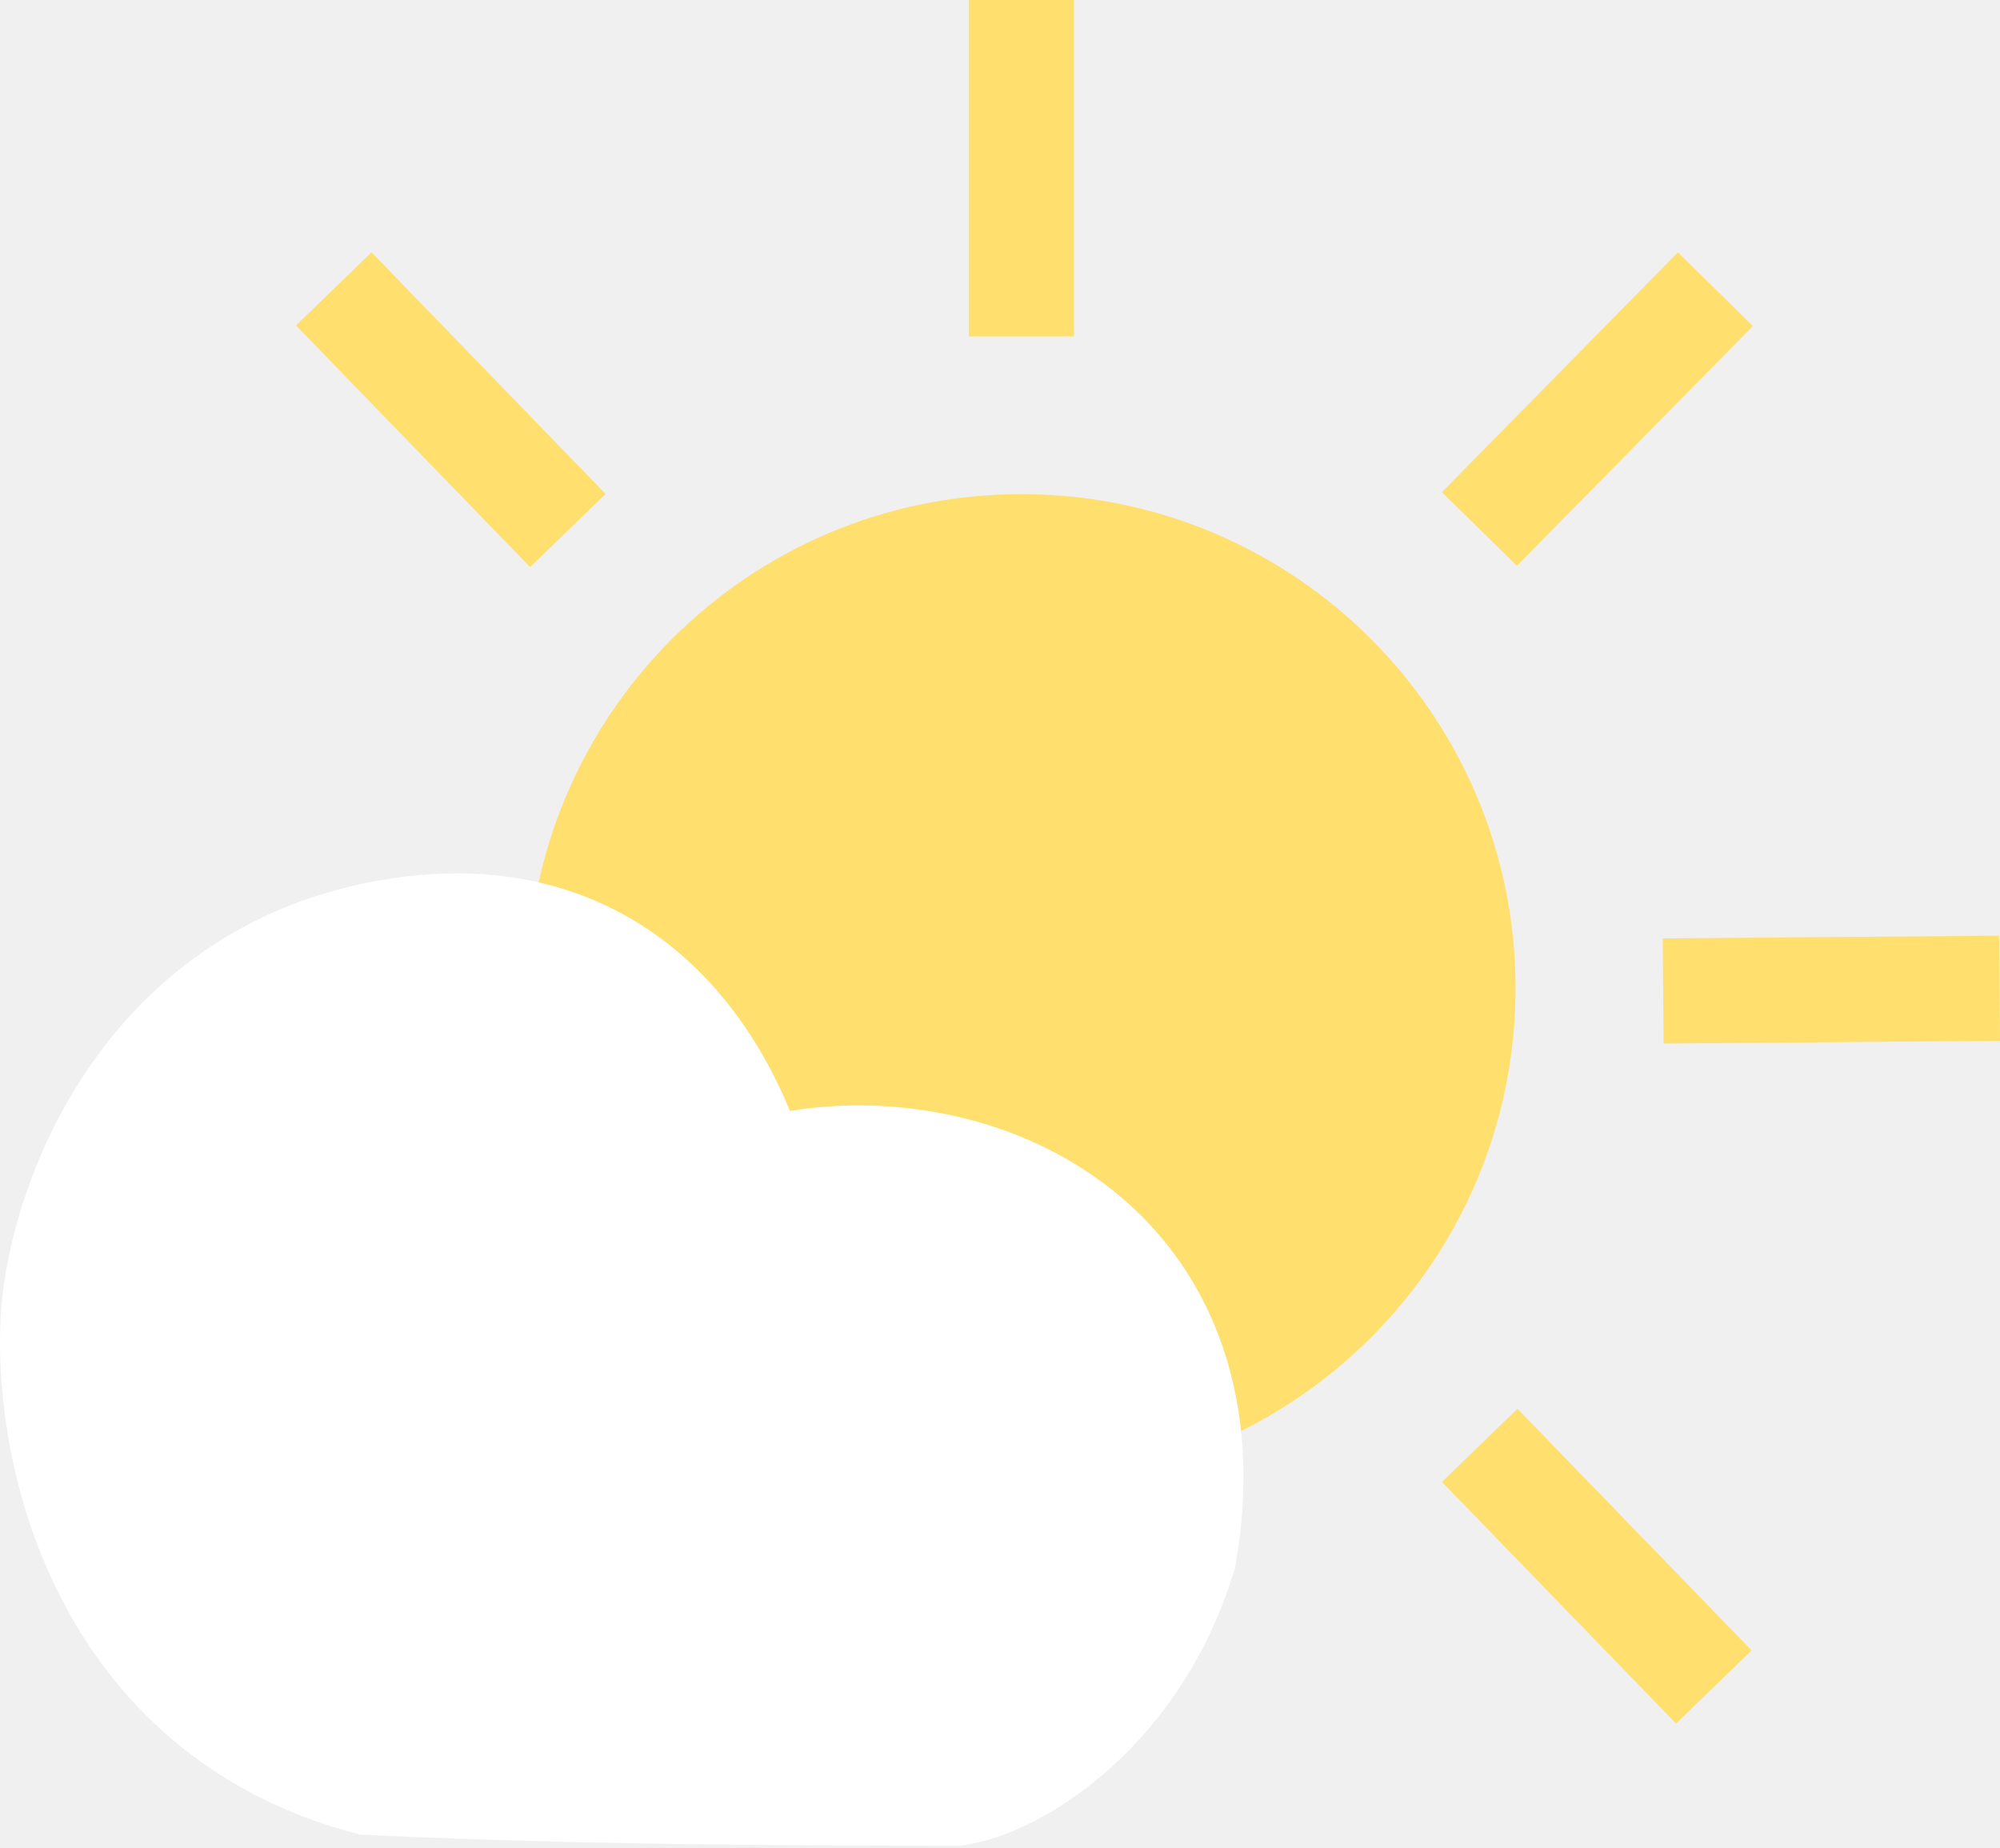
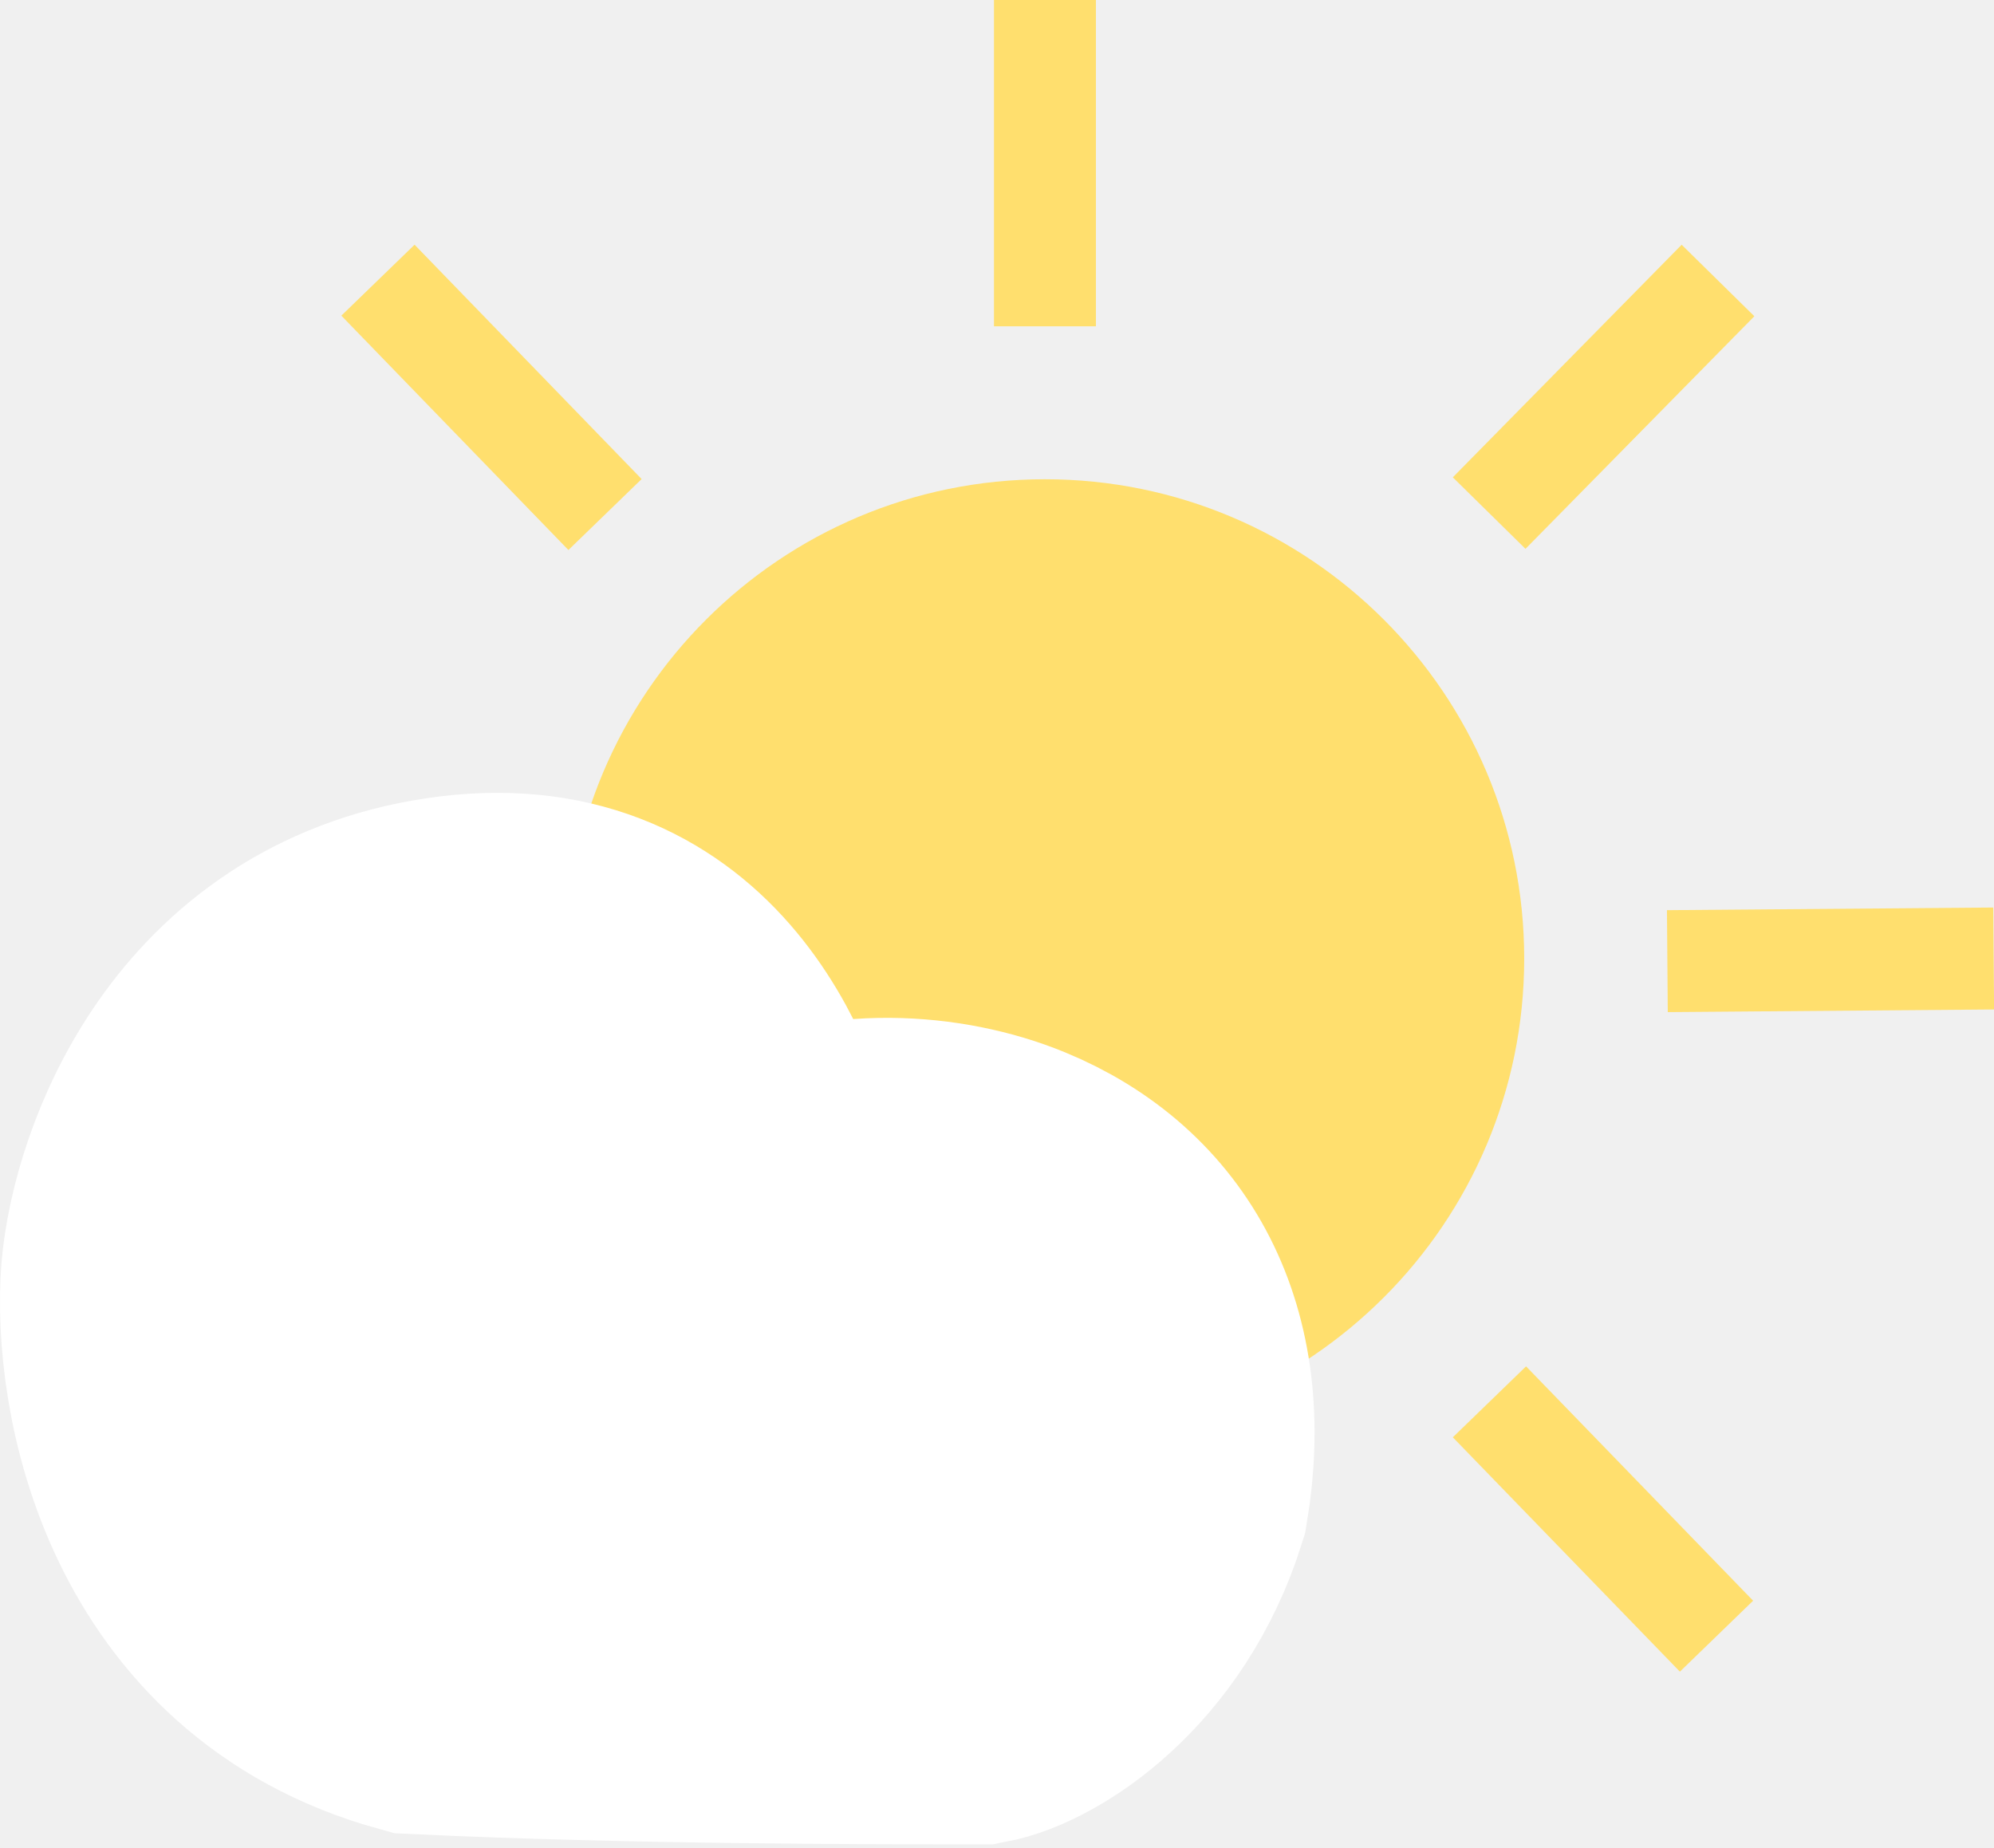
- <svg xmlns="http://www.w3.org/2000/svg" width="105" height="97" viewBox="0 0 105 97" fill="none">
-   <circle cx="53.625" cy="51.883" r="25.941" fill="#FFDF6E" />
-   <rect x="50.865" width="5.519" height="17.662" fill="#FFDF6E" />
-   <rect x="15.541" y="17.087" width="5.519" height="17.662" transform="rotate(-44.094 15.5409 17.0873)" fill="#FFDF6E" />
-   <rect x="91.957" y="86.645" width="5.519" height="17.662" transform="rotate(135.906 91.9569 86.6455)" fill="#FFDF6E" />
-   <rect x="88.09" y="13.247" width="5.519" height="17.662" transform="rotate(44.5341 88.0899 13.2467)" fill="#FFDF6E" />
-   <rect x="104.955" y="49.123" width="5.519" height="17.662" transform="rotate(89.5361 104.955 49.123)" fill="#FFDF6E" />
-   <path d="M21.336 51.055C33.258 49.289 37.159 59.518 38.171 64.578C42.586 62.37 47.94 62.756 51.693 64.302C58.041 66.915 61.352 72.857 59.972 81.136C57.765 88.201 52.429 91.439 50.037 91.899C44.702 91.899 31.271 91.899 19.68 91.347C6.875 87.814 4.594 74.972 5.054 68.993C5.514 63.75 9.414 52.821 21.336 51.055Z" fill="white" stroke="white" stroke-width="10" />
+ <svg xmlns="http://www.w3.org/2000/svg" width="68" height="63" viewBox="0 0 68 63" fill="none">
+   <circle cx="35.635" cy="32.688" r="16.344" fill="#FFDF6E" />
+   <rect x="33.897" width="3.477" height="11.128" fill="#FFDF6E" />
+   <rect x="11.641" y="10.765" width="3.477" height="11.128" transform="rotate(-44.094 11.6406 10.7654)" fill="#FFDF6E" />
+   <rect x="59.785" y="54.589" width="3.477" height="11.128" transform="rotate(135.906 59.7852 54.5891)" fill="#FFDF6E" />
+   <rect x="57.349" y="8.346" width="3.477" height="11.128" transform="rotate(44.5341 57.3486 8.34576)" fill="#FFDF6E" />
+   <rect x="67.975" y="30.949" width="3.477" height="11.128" transform="rotate(89.5361 67.9746 30.9489)" fill="#FFDF6E" />
+   <path d="M15.292 32.166C22.803 31.053 25.261 37.498 25.898 40.686C28.68 39.295 32.053 39.538 34.418 40.512C38.417 42.158 40.504 45.902 39.634 51.118C38.243 55.569 34.882 57.609 33.375 57.899C30.013 57.899 21.552 57.899 14.249 57.551C6.182 55.325 4.744 47.235 5.034 43.468C5.324 40.164 7.781 33.279 15.292 32.166Z" fill="white" stroke="white" stroke-width="10" />
</svg>
